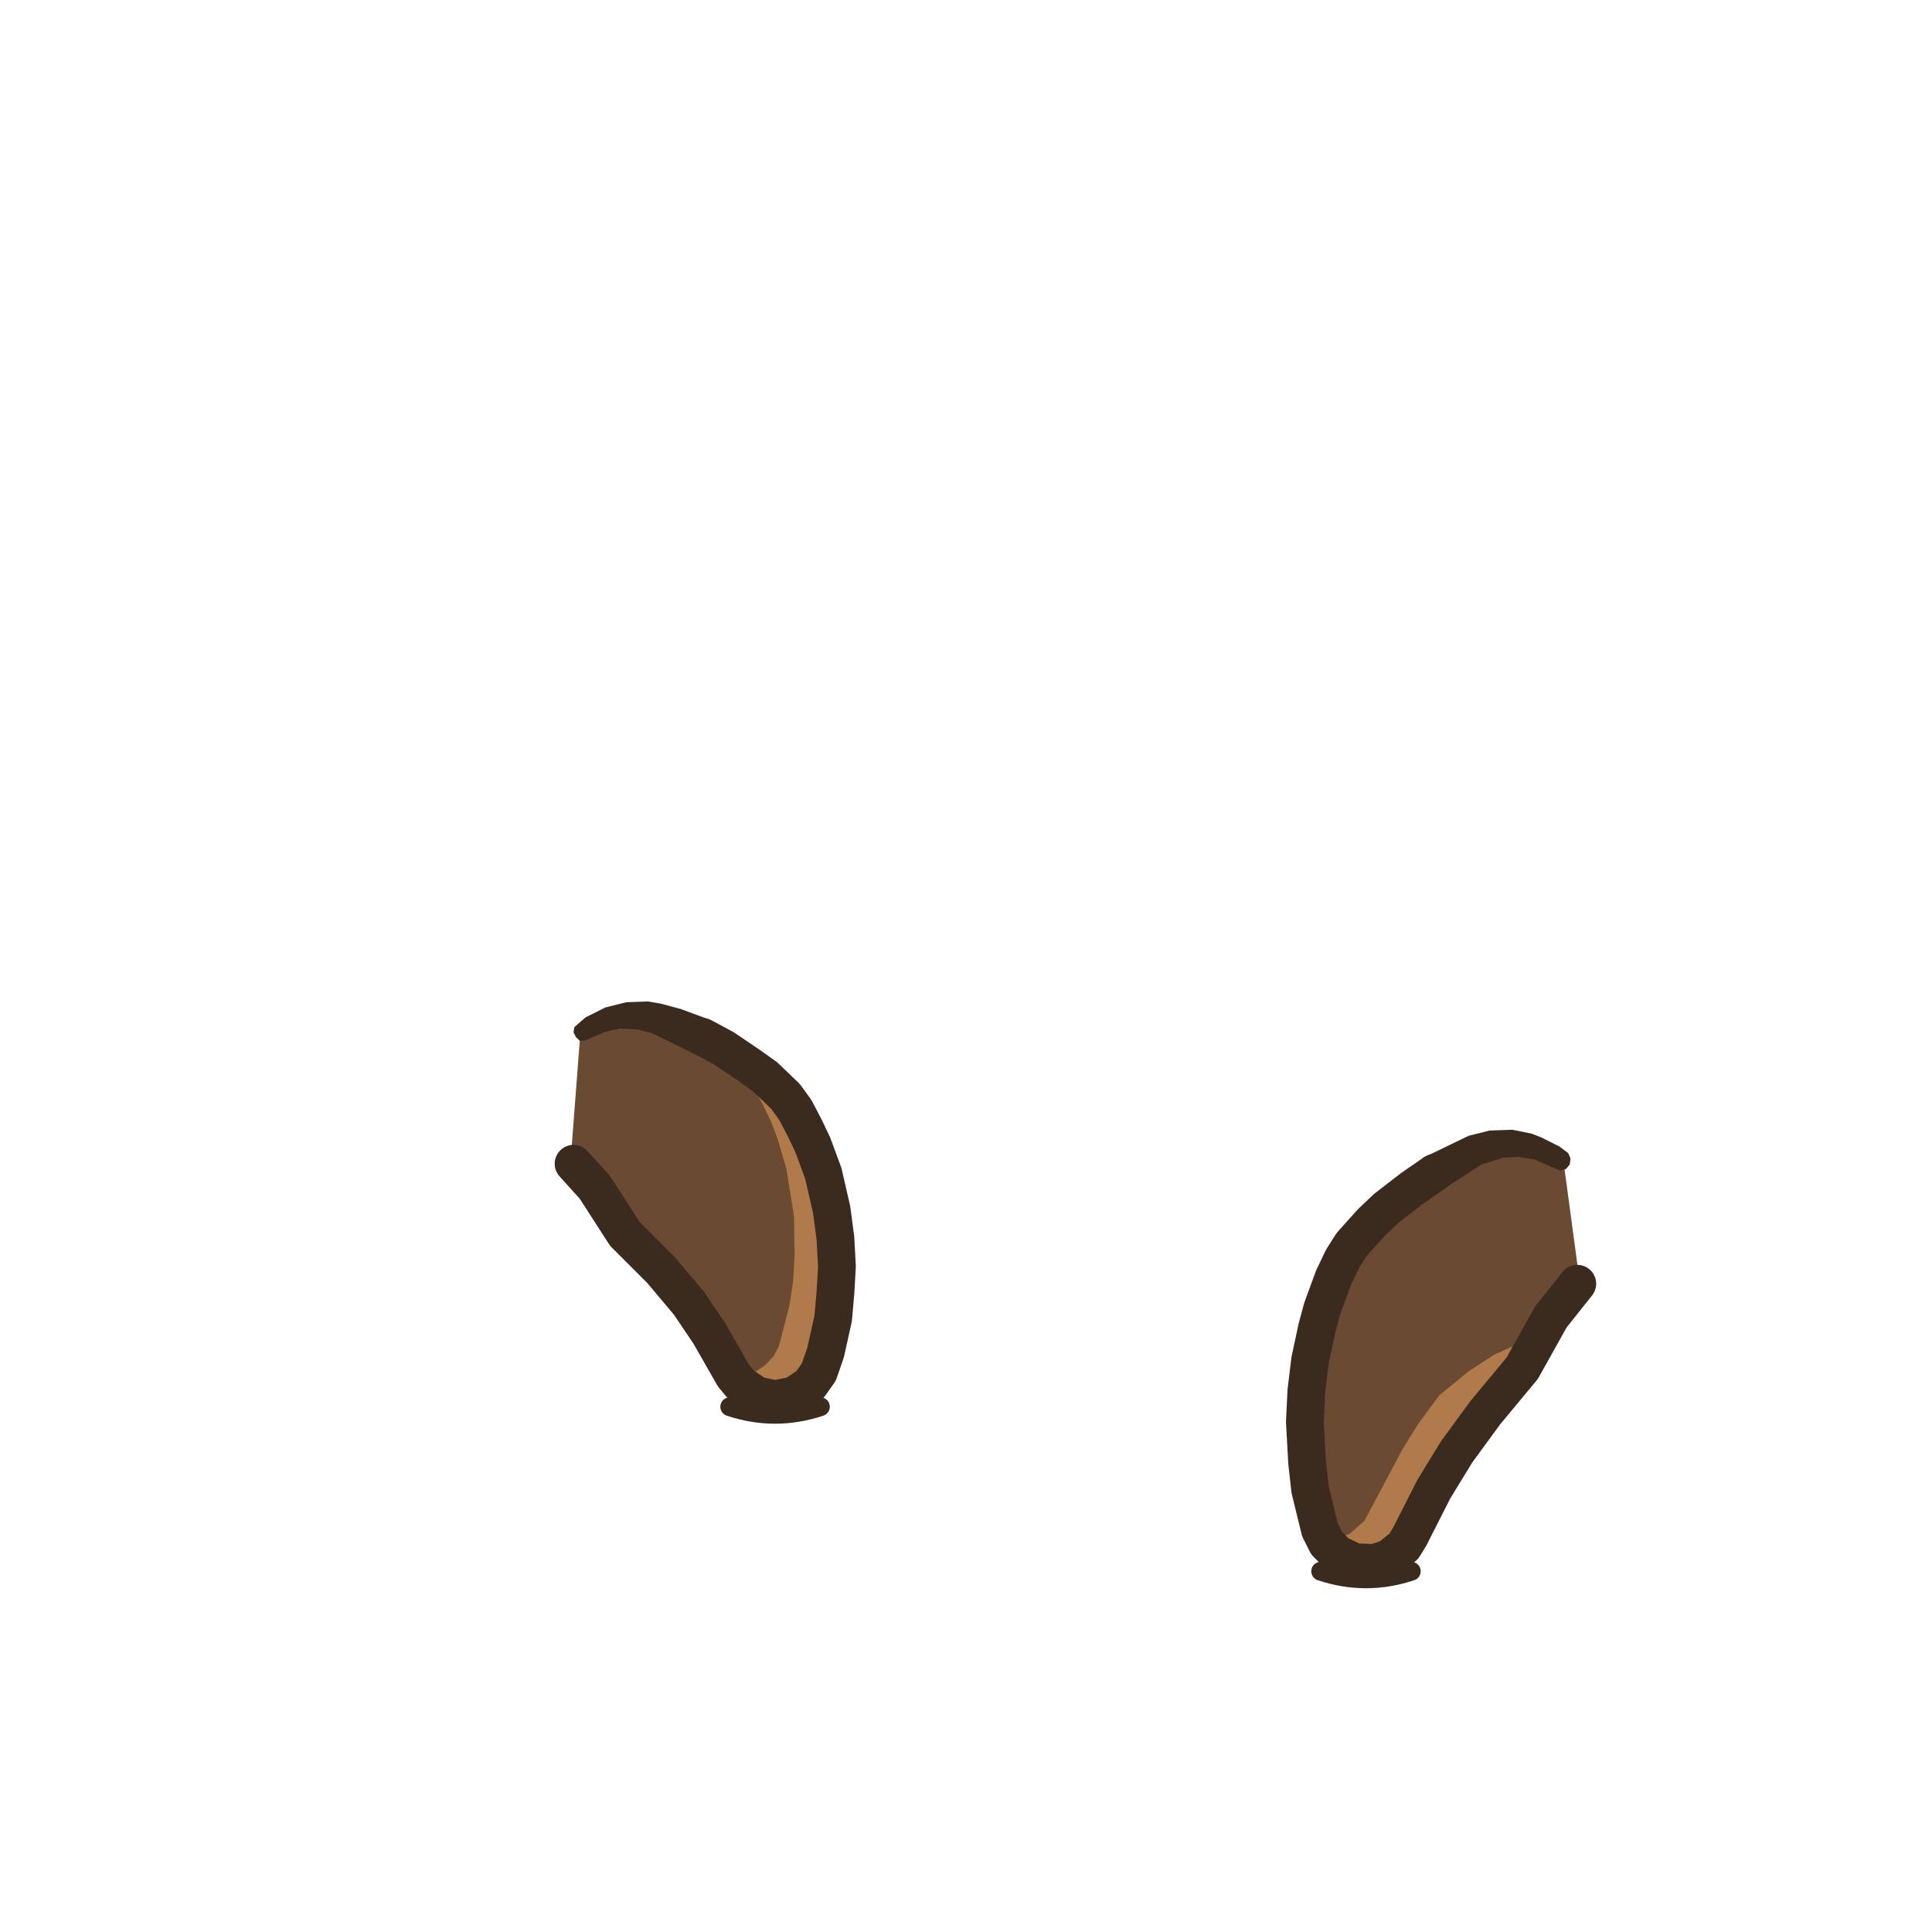
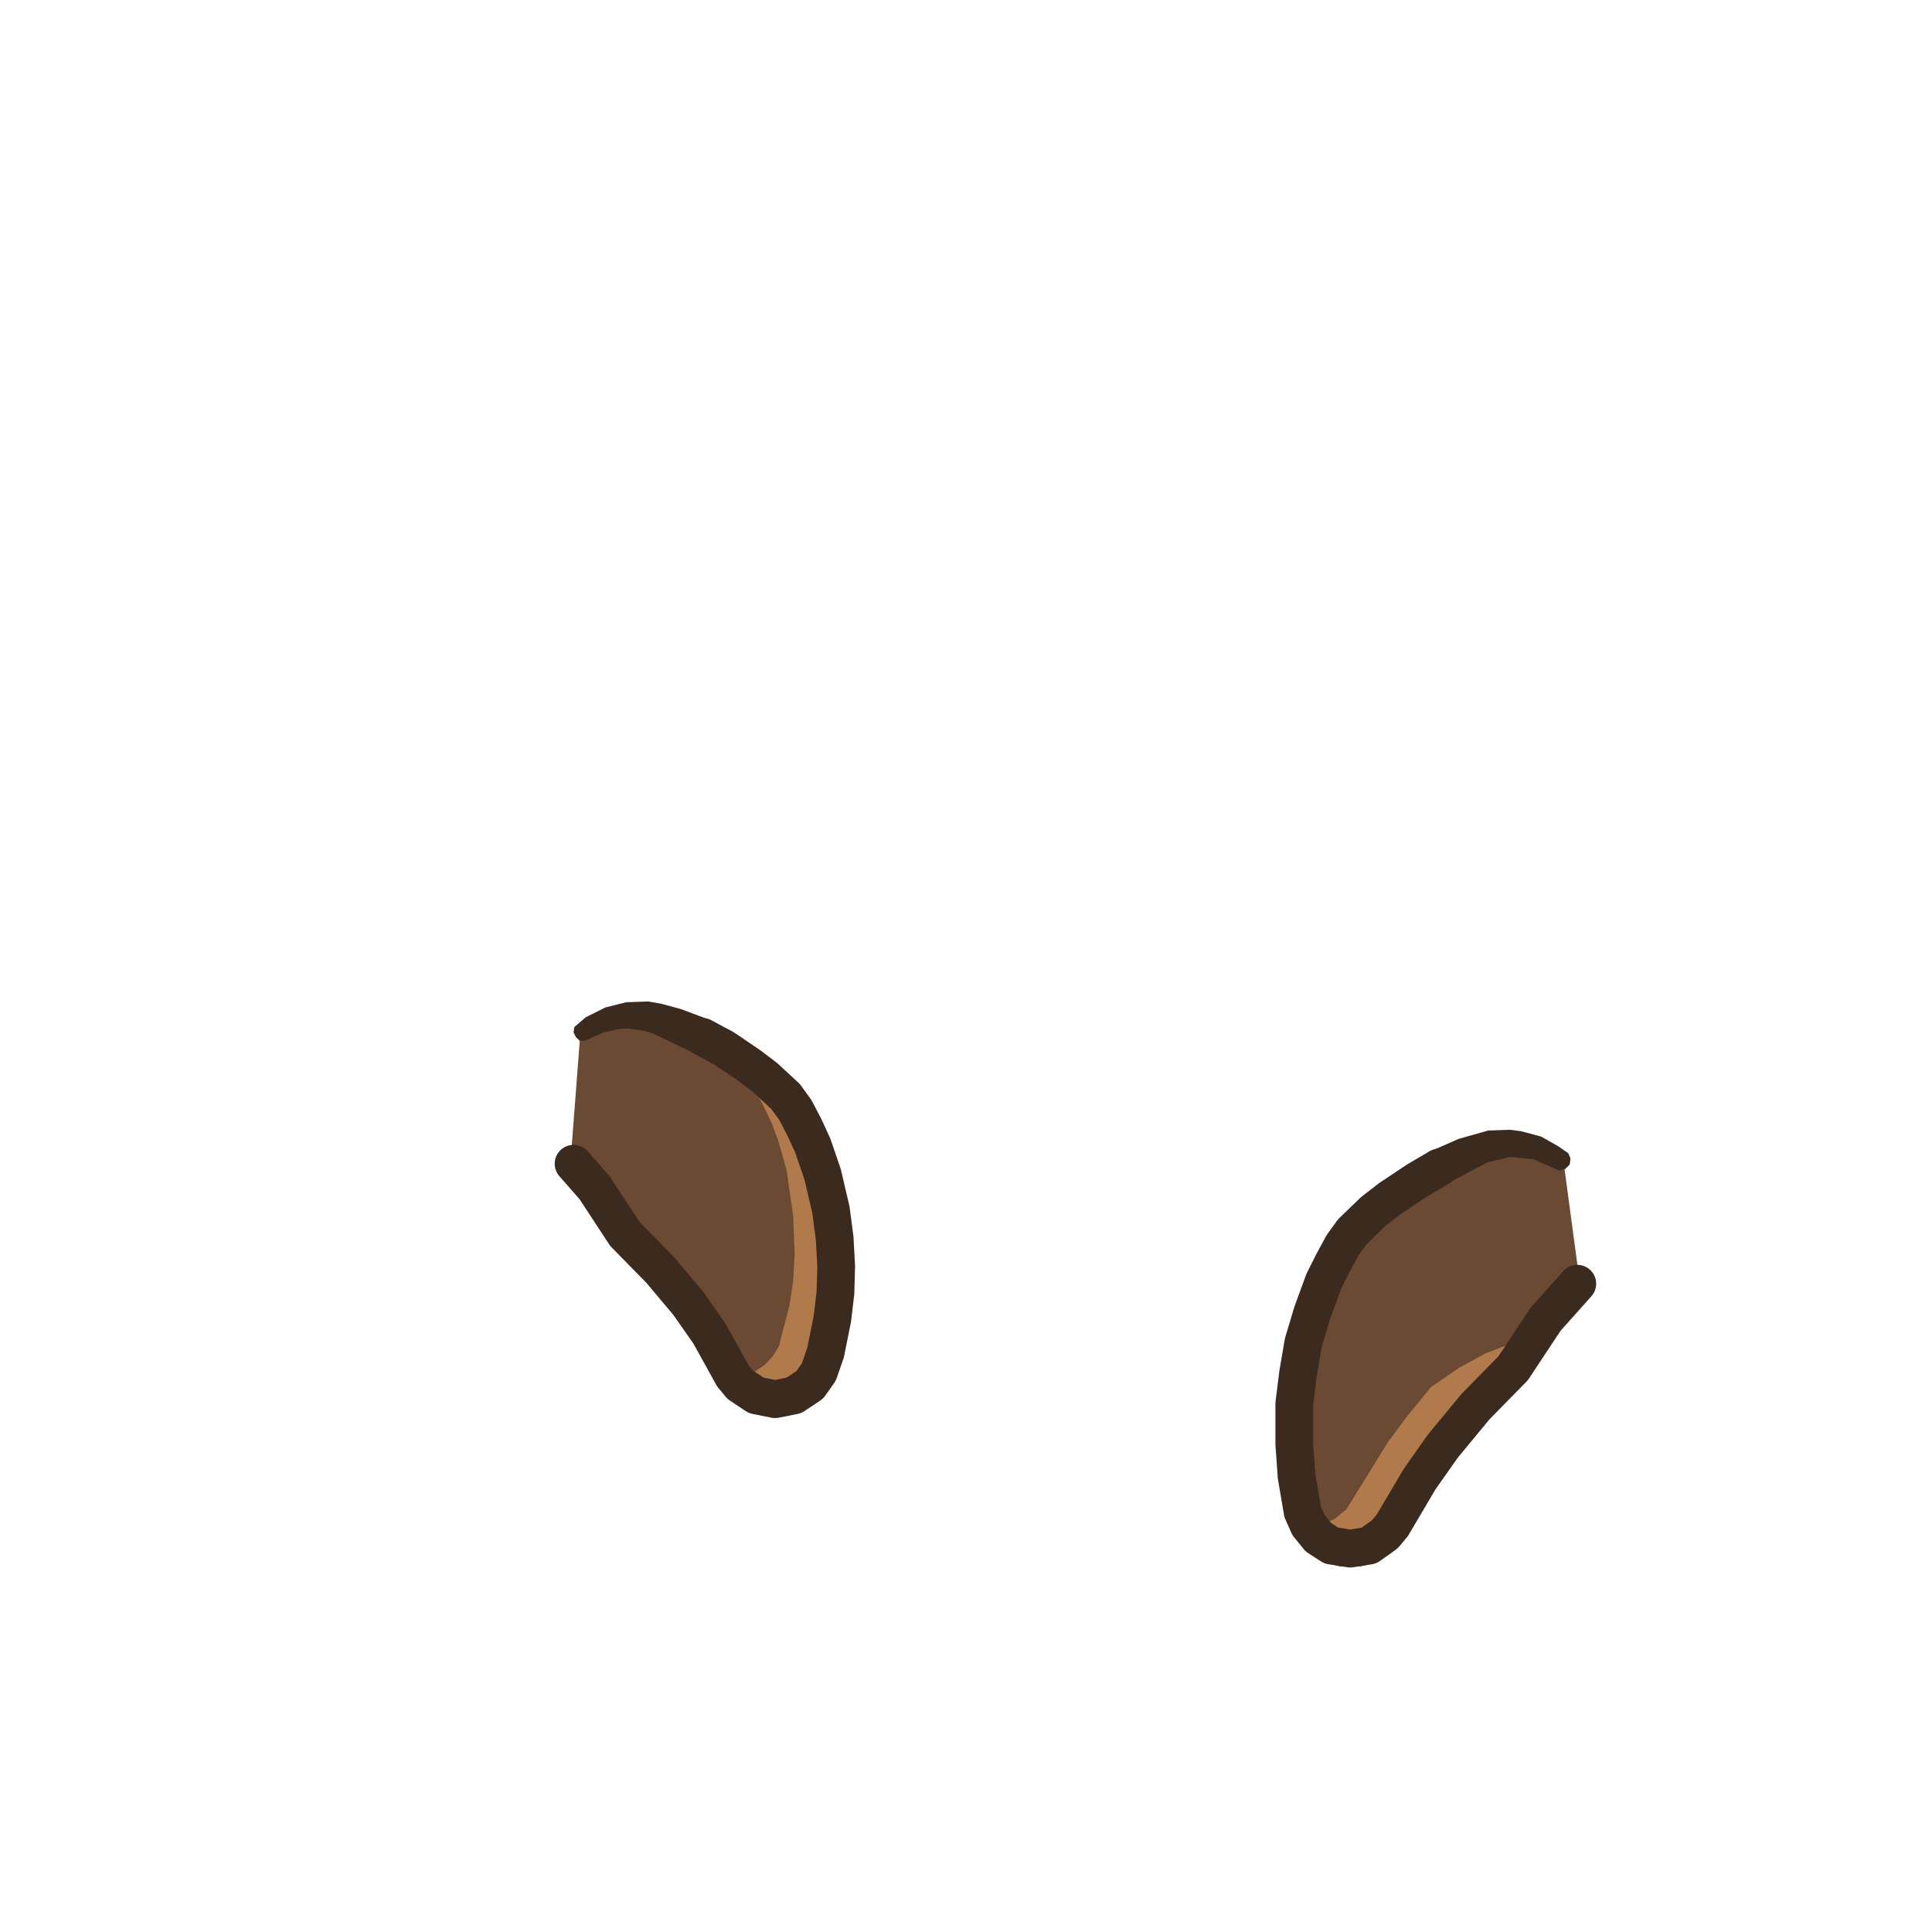
<svg xmlns="http://www.w3.org/2000/svg" viewBox="0 0 256 256">
-   <path d="M79.6 135.4 L76.9 136.9 L75.6 153.9 L78.8 157.3 L82.8 163.5 L87.6 168.3 L91.3 172.7 L94 176.7 L97.2 182.3 L98.2 183.5 L99.8 184.7 L101.7 185.3 L103.8 185.3 L105.7 184.7 L107.7 183.1 L108.9 180.9 L109.7 177.9 L110.4 174.7 L110.8 169.2 L110.7 164.1 L109.7 157.9 L108.6 154.1 L106.6 149.4 L105.4 147.1 L104.1 145.3 L101.4 142.7 L97.2 139.7 L93.6 137.7 L89.9 136 L87.6 135.1 L85.8 134.6 L83.1 134.5 L81.3 134.8Z" fill="#6B4A33" />
-   <path d="M100.2 181.7 L97.9 182.5 L97.8 183 L98.5 183.8 L99.8 184.7 L101.8 185.3 L103.3 185.3 L104.8 185 L106.2 184.4 L107.4 183.4 L108.7 181.4 L109.7 177.9 L110.5 173.4 L110.8 169.2 L110.7 164.1 L110.2 160.3 L109.1 155.6 L107.7 151.7 L105.4 147.1 L104.1 145.3 L101.4 142.8 L99.3 141.3 L98.8 141.5 L98.7 142 L101.1 146.4 L102.2 148.7 L103.1 151.1 L104.2 154.9 L105.2 161.1 L105.3 166.2 L105.1 169.7 L104.6 173 L103.2 178.4 L102.5 179.7 L101.5 180.8Z" fill="#B07A4A" />
-   <path d="M83 132.8 L80.2 133.5 L77.6 134.8 L76.1 136.1 L76 136.8 L76.3 137.4 L76.8 137.9 L77.5 137.9 L80 136.8 L81.1 136.5 L82.2 136.3 L84.4 136.4 L86.4 136.9 L91.9 139.6 L92.9 139.9 L93.7 139.8 L94.4 139.5 L95 139 L95.4 138.4 L95.6 137.4 L95.4 136.5 L94.8 135.6 L94 135.1 L90.2 133.7 L87.6 133 L85.9 132.7Z" fill="#3B2A1E" />
-   <path d="M93.1 137.4 L95.9 138.9 L99.3 141.2 L101.4 142.7 L104.1 145.3 L105.4 147.1 L106.6 149.4 L107.7 151.7 L109.1 155.5 L110.2 160.3 L110.7 164.1 L110.9 167.8 L110.7 171.3 L110.4 174.7 L109.4 179.2 L108.5 181.8 L107.3 183.5 L105.2 184.9 L102.7 185.4 L100.3 184.9 L98.2 183.5 L97.2 182.3 L94 176.7 L91.3 172.7 L87.6 168.3 L82.8 163.5 L78.8 157.3 L76 154.2" fill="none" stroke="#3B2A1E" stroke-width="5" stroke-linecap="round" stroke-linejoin="round" />
-   <path d="M173.6 180.2 L173 185.9 L173 192.2 L173.6 197.4 L174.9 202.7 L176.1 204.9 L178.1 206.5 L180.5 207.2 L183 206.9 L184.9 205.9 L186.3 204.5 L190 197.3 L193 192.4 L196.8 187.2 L201.7 181.3 L205.5 174.5 L209.3 169.7 L207.2 154.1 L205.2 152.8 L202.7 151.8 L200 151.5 L197.3 151.8 L195.6 152.4 L192.4 154 L189.4 155.8 L185.8 158.4 L181.7 162 L179.7 164 L178.5 165.8 L176.7 169.3 L175.7 171.9 L174.5 176Z" fill="#6B4A33" />
-   <path d="M178.9 203.2 L176.2 204.3 L176.1 204.8 L176.8 205.6 L178.1 206.5 L180 207.1 L181.6 207.2 L183 206.9 L184.4 206.2 L185.6 205.3 L186.6 204.1 L189.4 198.5 L192.1 193.8 L196.2 187.8 L201.7 181.3 L203.5 178.1 L203.4 177.5 L202.9 177.3 L202.2 177.6 L198 179.5 L194.6 181.7 L190.7 184.9 L187.9 188.7 L185.8 192.1 L180.8 201.5Z" fill="#B07A4A" />
-   <path d="M197.4 149.8 L194.6 150.5 L188.6 153.4 L187.9 154.1 L187.6 155 L187.6 156 L188.1 156.9 L188.6 157.4 L189.3 157.8 L190.1 157.9 L190.9 157.8 L196.3 154.3 L199.2 153.4 L201.2 153.3 L203.2 153.6 L206.7 155.1 L207.5 154.9 L208 154.3 L208.1 153.5 L207.8 152.8 L206.6 151.9 L204.2 150.7 L202.9 150.2 L200.4 149.7Z" fill="#3B2A1E" />
-   <path d="M190.1 155.4 L187.2 157.4 L183.7 160.1 L181.7 162 L179.1 164.9 L177.9 166.8 L176.7 169.3 L175.2 173.4 L174.5 176 L173.6 180.2 L173.1 184.3 L172.9 188.4 L173.2 193.8 L173.6 197.4 L174.9 202.7 L175.8 204.5 L177.2 205.9 L179.5 207 L182.1 207.1 L184 206.5 L186 204.9 L186.8 203.6 L190 197.3 L193 192.4 L196.8 187.2 L201.7 181.3 L205.5 174.5 L209 170.1" fill="none" stroke="#3B2A1E" stroke-width="5" stroke-linecap="round" stroke-linejoin="round" />
-   <path d="M96.7 186.4 Q102.7 188.4 108.7 186.4" fill="none" stroke="#3B2A1E" stroke-width="2.5" stroke-linecap="round" stroke-linejoin="round" />
-   <path d="M175 208.2 Q181 210.2 187 208.2" fill="none" stroke="#3B2A1E" stroke-width="2.5" stroke-linecap="round" stroke-linejoin="round" />
+   <path d="M79.6 135.4 L76.9 136.9 L75.6 153.9 L78.8 157.4 L82.8 163.5 L87.5 168.3 L91.2 172.7 L94 176.7 L97.1 182.3 L98.1 183.5 L99.7 184.7 L101.7 185.3 L103.7 185.3 L105.6 184.7 L107.6 183.1 L108.9 180.9 L109.7 177.9 L110.3 174.7 L110.8 169.2 L110.6 164.1 L109.7 157.9 L108.6 154.1 L106.6 149.4 L105.4 147.1 L104.1 145.3 L101.4 142.8 L97.2 139.7 L93.6 137.7 L89.9 136 L87.6 135.1 L85.8 134.6 L83.1 134.5 L81.3 134.8Z" fill="#6B4A33" />
+   <path d="M100.1 181.7 L97.9 182.5 L97.8 183 L98.4 183.8 L99.8 184.7 L101.7 185.3 L103.2 185.4 L104.7 185.1 L106.1 184.4 L107.3 183.5 L108.7 181.4 L109.7 177.9 L110.5 173.4 L110.8 169.2 L110.6 164.1 L110.1 160.3 L109 155.6 L107.7 151.7 L105.4 147.1 L104.1 145.4 L101.4 142.8 L99.3 141.3 L98.8 141.5 L98.7 142.1 L101.1 146.4 L102.2 148.7 L103.1 151.1 L104.2 154.9 L105.1 161.1 L105.3 166.2 L105.1 169.7 L104.6 173 L103.2 178.4 L102.4 179.7 L101.4 180.8Z" fill="#B07A4A" />
+   <path d="M83 132.8 L80.2 133.5 L77.6 134.8 L76.1 136.1 L76 136.8 L76.3 137.4 L76.8 137.9 L77.5 137.9 L80 136.8 L82.2 136.3 L83.3 136.3 L85.4 136.6 L86.4 136.9 L92.7 139.9 L93.5 139.9 L94.2 139.7 L94.8 139.2 L95.3 138.6 L95.6 137.6 L95.5 136.7 L95 135.8 L94.2 135.2 L90.2 133.7 L87.6 133 L85.9 132.7Z" fill="#3B2A1E" />
+   <path d="M93.1 137.4 L95.9 138.9 L99.3 141.2 L101.4 142.8 L104.1 145.3 L105.4 147.1 L106.6 149.4 L107.7 151.8 L109 155.6 L110.1 160.3 L110.6 164.1 L110.8 167.8 L110.7 171.3 L110.3 174.7 L109.4 179.2 L108.5 181.8 L107.3 183.5 L105.2 184.9 L102.7 185.4 L100.2 184.9 L98.1 183.5 L97.1 182.3 L94 176.7 L91.2 172.7 L87.5 168.3 L82.8 163.5 L78.8 157.4 L76 154.2" fill="none" stroke="#3B2A1E" stroke-width="5" stroke-linecap="round" stroke-linejoin="round" />
+   <path d="M172.7 177.9 L171.7 184.4 L171.4 189.8 L171.8 195.6 L172.8 200.8 L174 203 L176 204.5 L178.4 205.2 L180.9 204.9 L182.3 204.3 L183.9 203 L188.1 196 L191.2 191.6 L195.5 186.4 L200.5 181.3 L204.8 174.8 L209.3 169.7 L207.2 154.1 L205.2 152.8 L202.7 151.8 L200.9 151.5 L198.2 151.6 L195.6 152.4 L191.6 154.2 L185.5 157.8 L182 160.5 L179.9 162.4 L177.9 165 L176.6 167.4 L174.8 171.4 L173.9 173.9Z" fill="#6B4A33" />
+   <path d="M176.8 201.3 L174.1 202.4 L174 202.8 L174.7 203.7 L176 204.5 L177.9 205.2 L179 205.2 L180.5 205.1 L181.9 204.5 L183.2 203.7 L184.5 202.2 L188.1 196 L191.2 191.6 L194.7 187.3 L200.5 181.3 L202.5 178.3 L202.4 177.6 L202 177.4 L201.1 177.7 L196.9 179.3 L193.4 181.2 L189.6 183.8 L186.5 187.6 L183.9 191.1 L178.4 200Z" fill="#B07A4A" />
+   <path d="M197.2 149.8 L193.3 150.9 L189.2 152.7 L188.5 153.4 L188.2 154.3 L188.2 155.3 L188.6 156.2 L189.7 157 L190.5 157.2 L191.3 157.1 L197.1 154 L200.1 153.3 L203.2 153.6 L206.6 155.1 L207.4 154.9 L208 154.3 L208.1 153.5 L207.8 152.8 L206.5 151.9 L204.2 150.6 L201.6 149.9 L200.1 149.7Z" fill="#3B2A1E" />
+   <path d="M190.7 154.7 L187.8 156.4 L184.2 158.8 L182 160.5 L179.2 163.2 L177.9 165 L176.6 167.4 L175.4 169.8 L173.9 173.9 L172.7 177.9 L172 182 L171.5 186 L171.5 191.3 L171.8 195.6 L172.6 200.3 L173.4 202.1 L174.7 203.7 L176.4 204.8 L178.9 205.2 L181.4 204.8 L183.5 203.3 L184.5 202.1 L188.1 196 L191.2 191.6 L195.5 186.4 L200.5 181.3 L204.8 174.8 L209 170.1" fill="none" stroke="#3B2A1E" stroke-width="5" stroke-linecap="round" stroke-linejoin="round" />
+   <path d="M108.1 184.3 L107.2 185 L106.1 185.7 L105 186.1 L103.9 186.4 L102.7 186.5 L101.5 186.4 L100.3 186.1 L99.2 185.7 L98.2 185 L97.3 184.3" fill="none" stroke="#3B2A1E" stroke-width="2.5" stroke-linecap="round" stroke-linejoin="round" />
+   <path d="M184.3 204.1 L183.4 204.9 L182.4 205.5 L181.3 206 L180.1 206.3 L178.9 206.3 L177.7 206.3 L176.6 206 L175.5 205.5 L174.5 204.9 L173.6 204.1" fill="none" stroke="#3B2A1E" stroke-width="2.5" stroke-linecap="round" stroke-linejoin="round" />
</svg>
